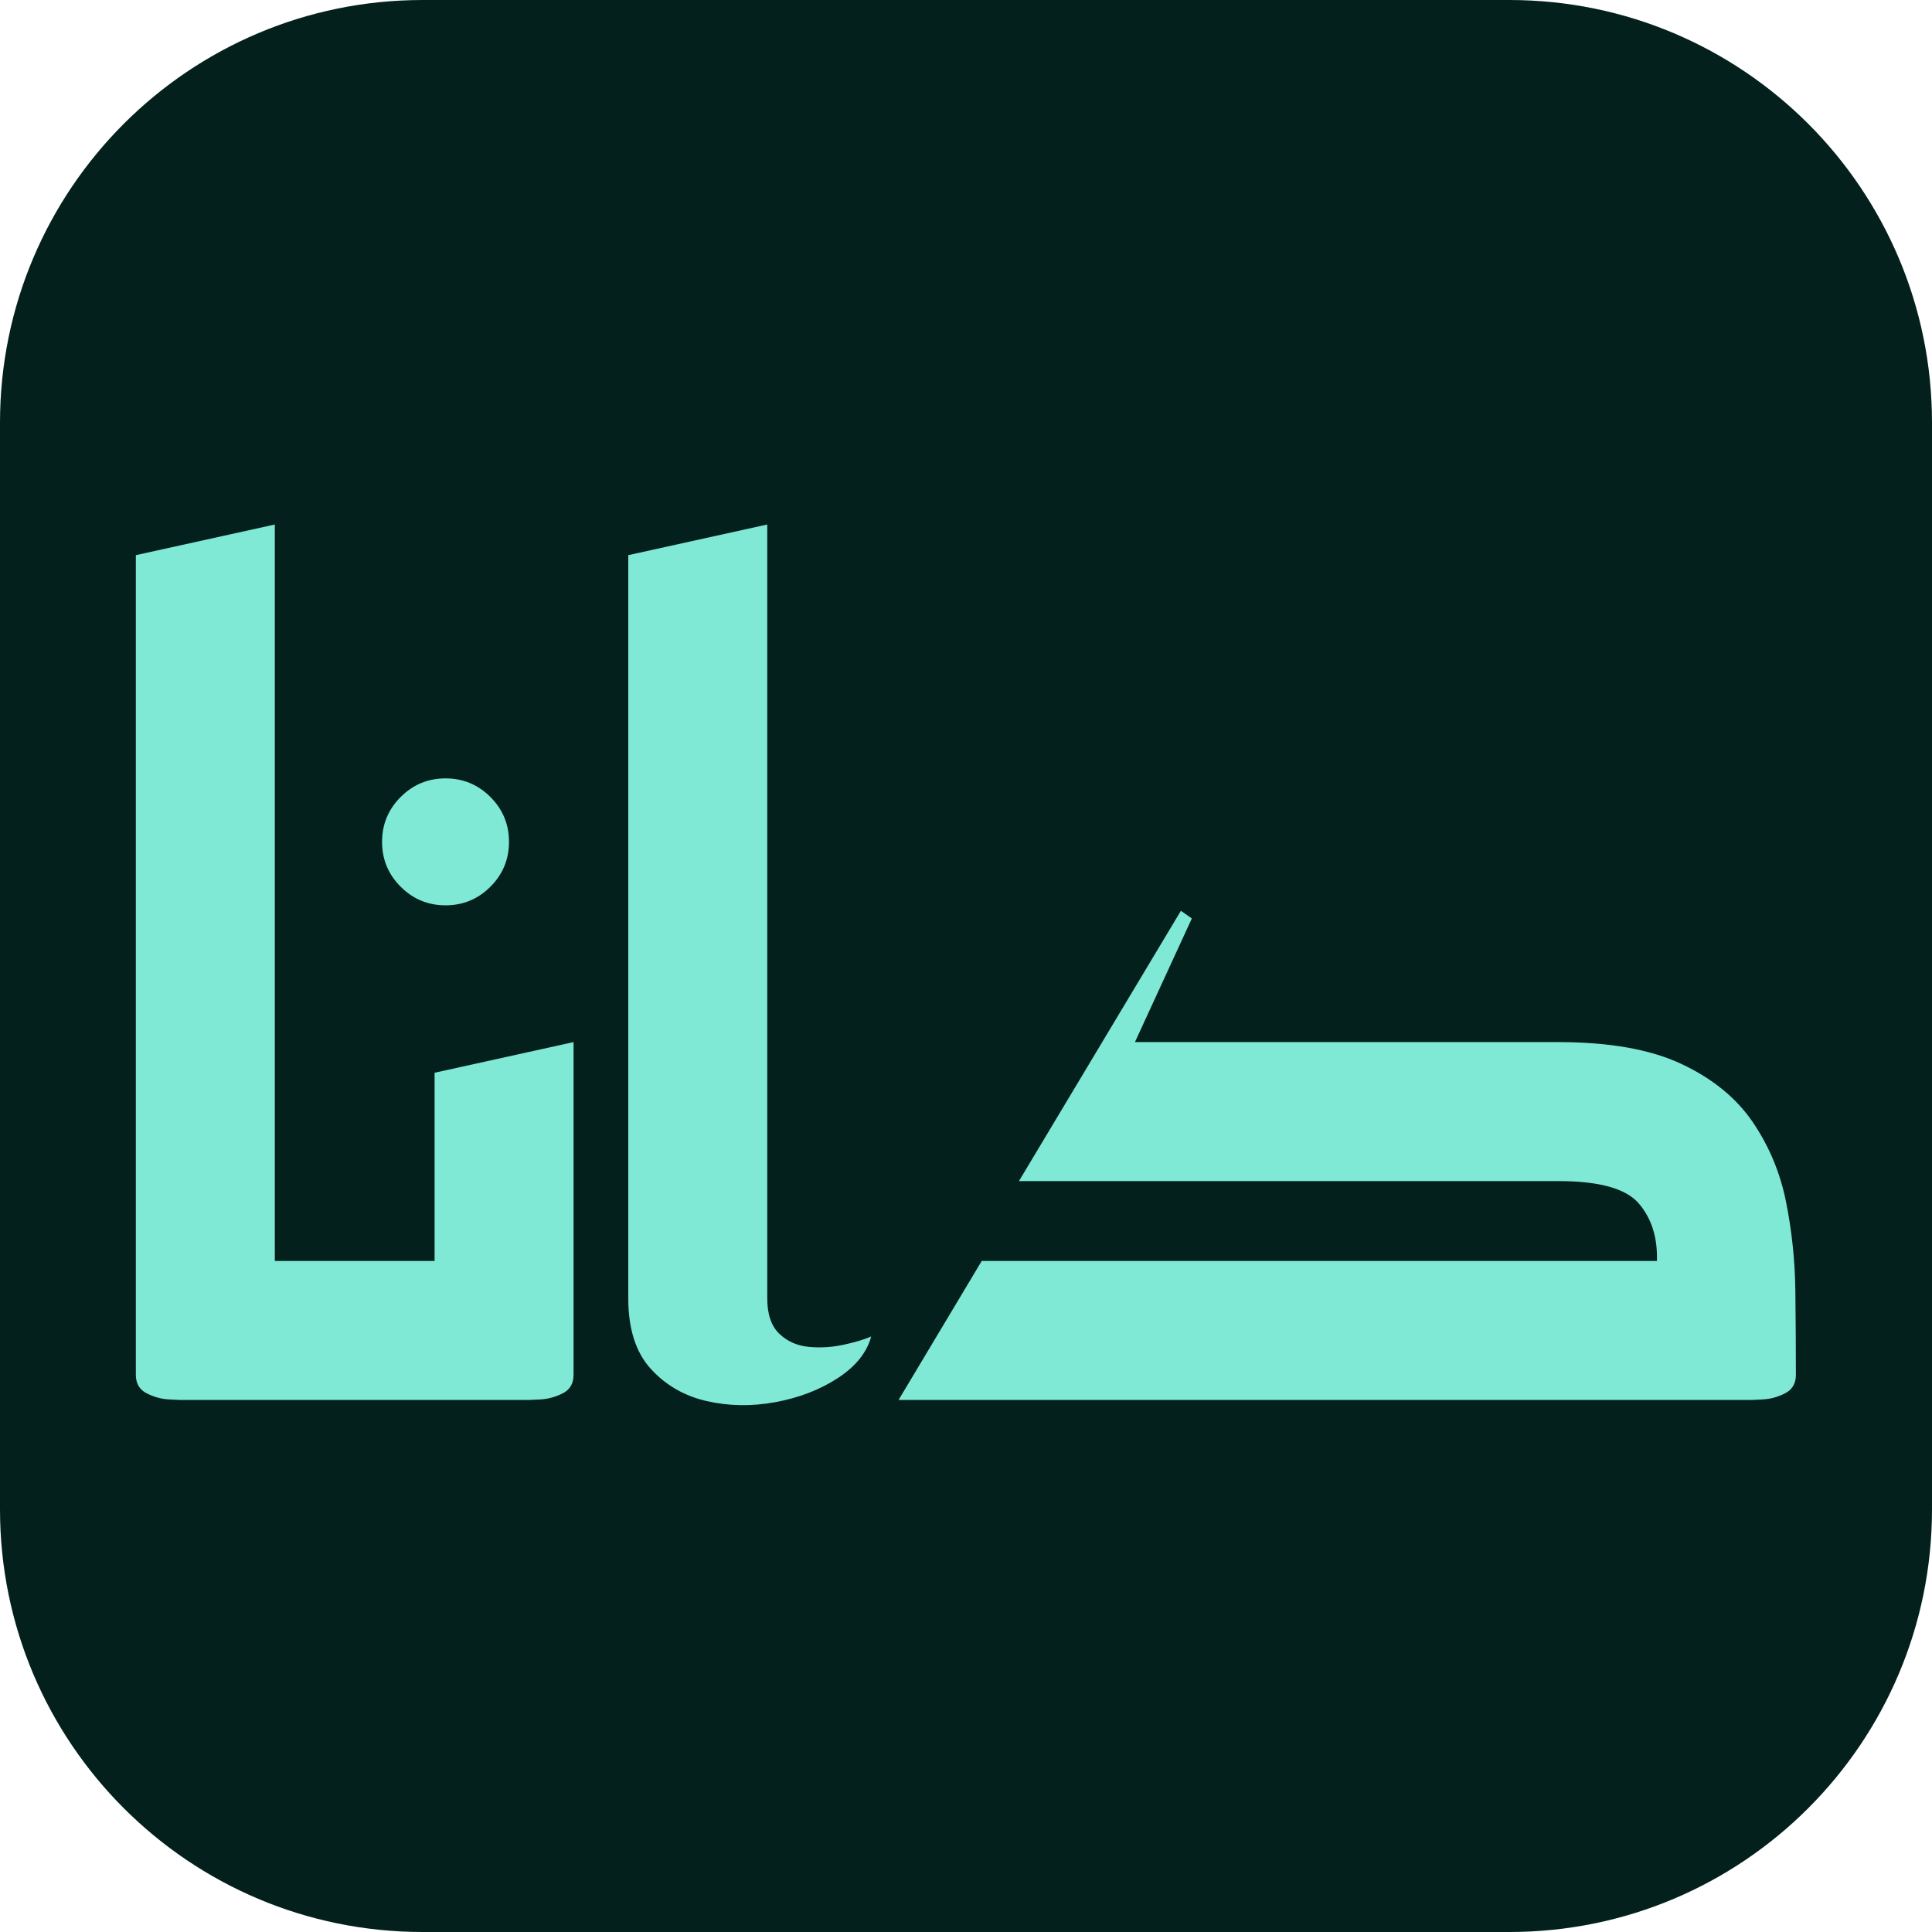
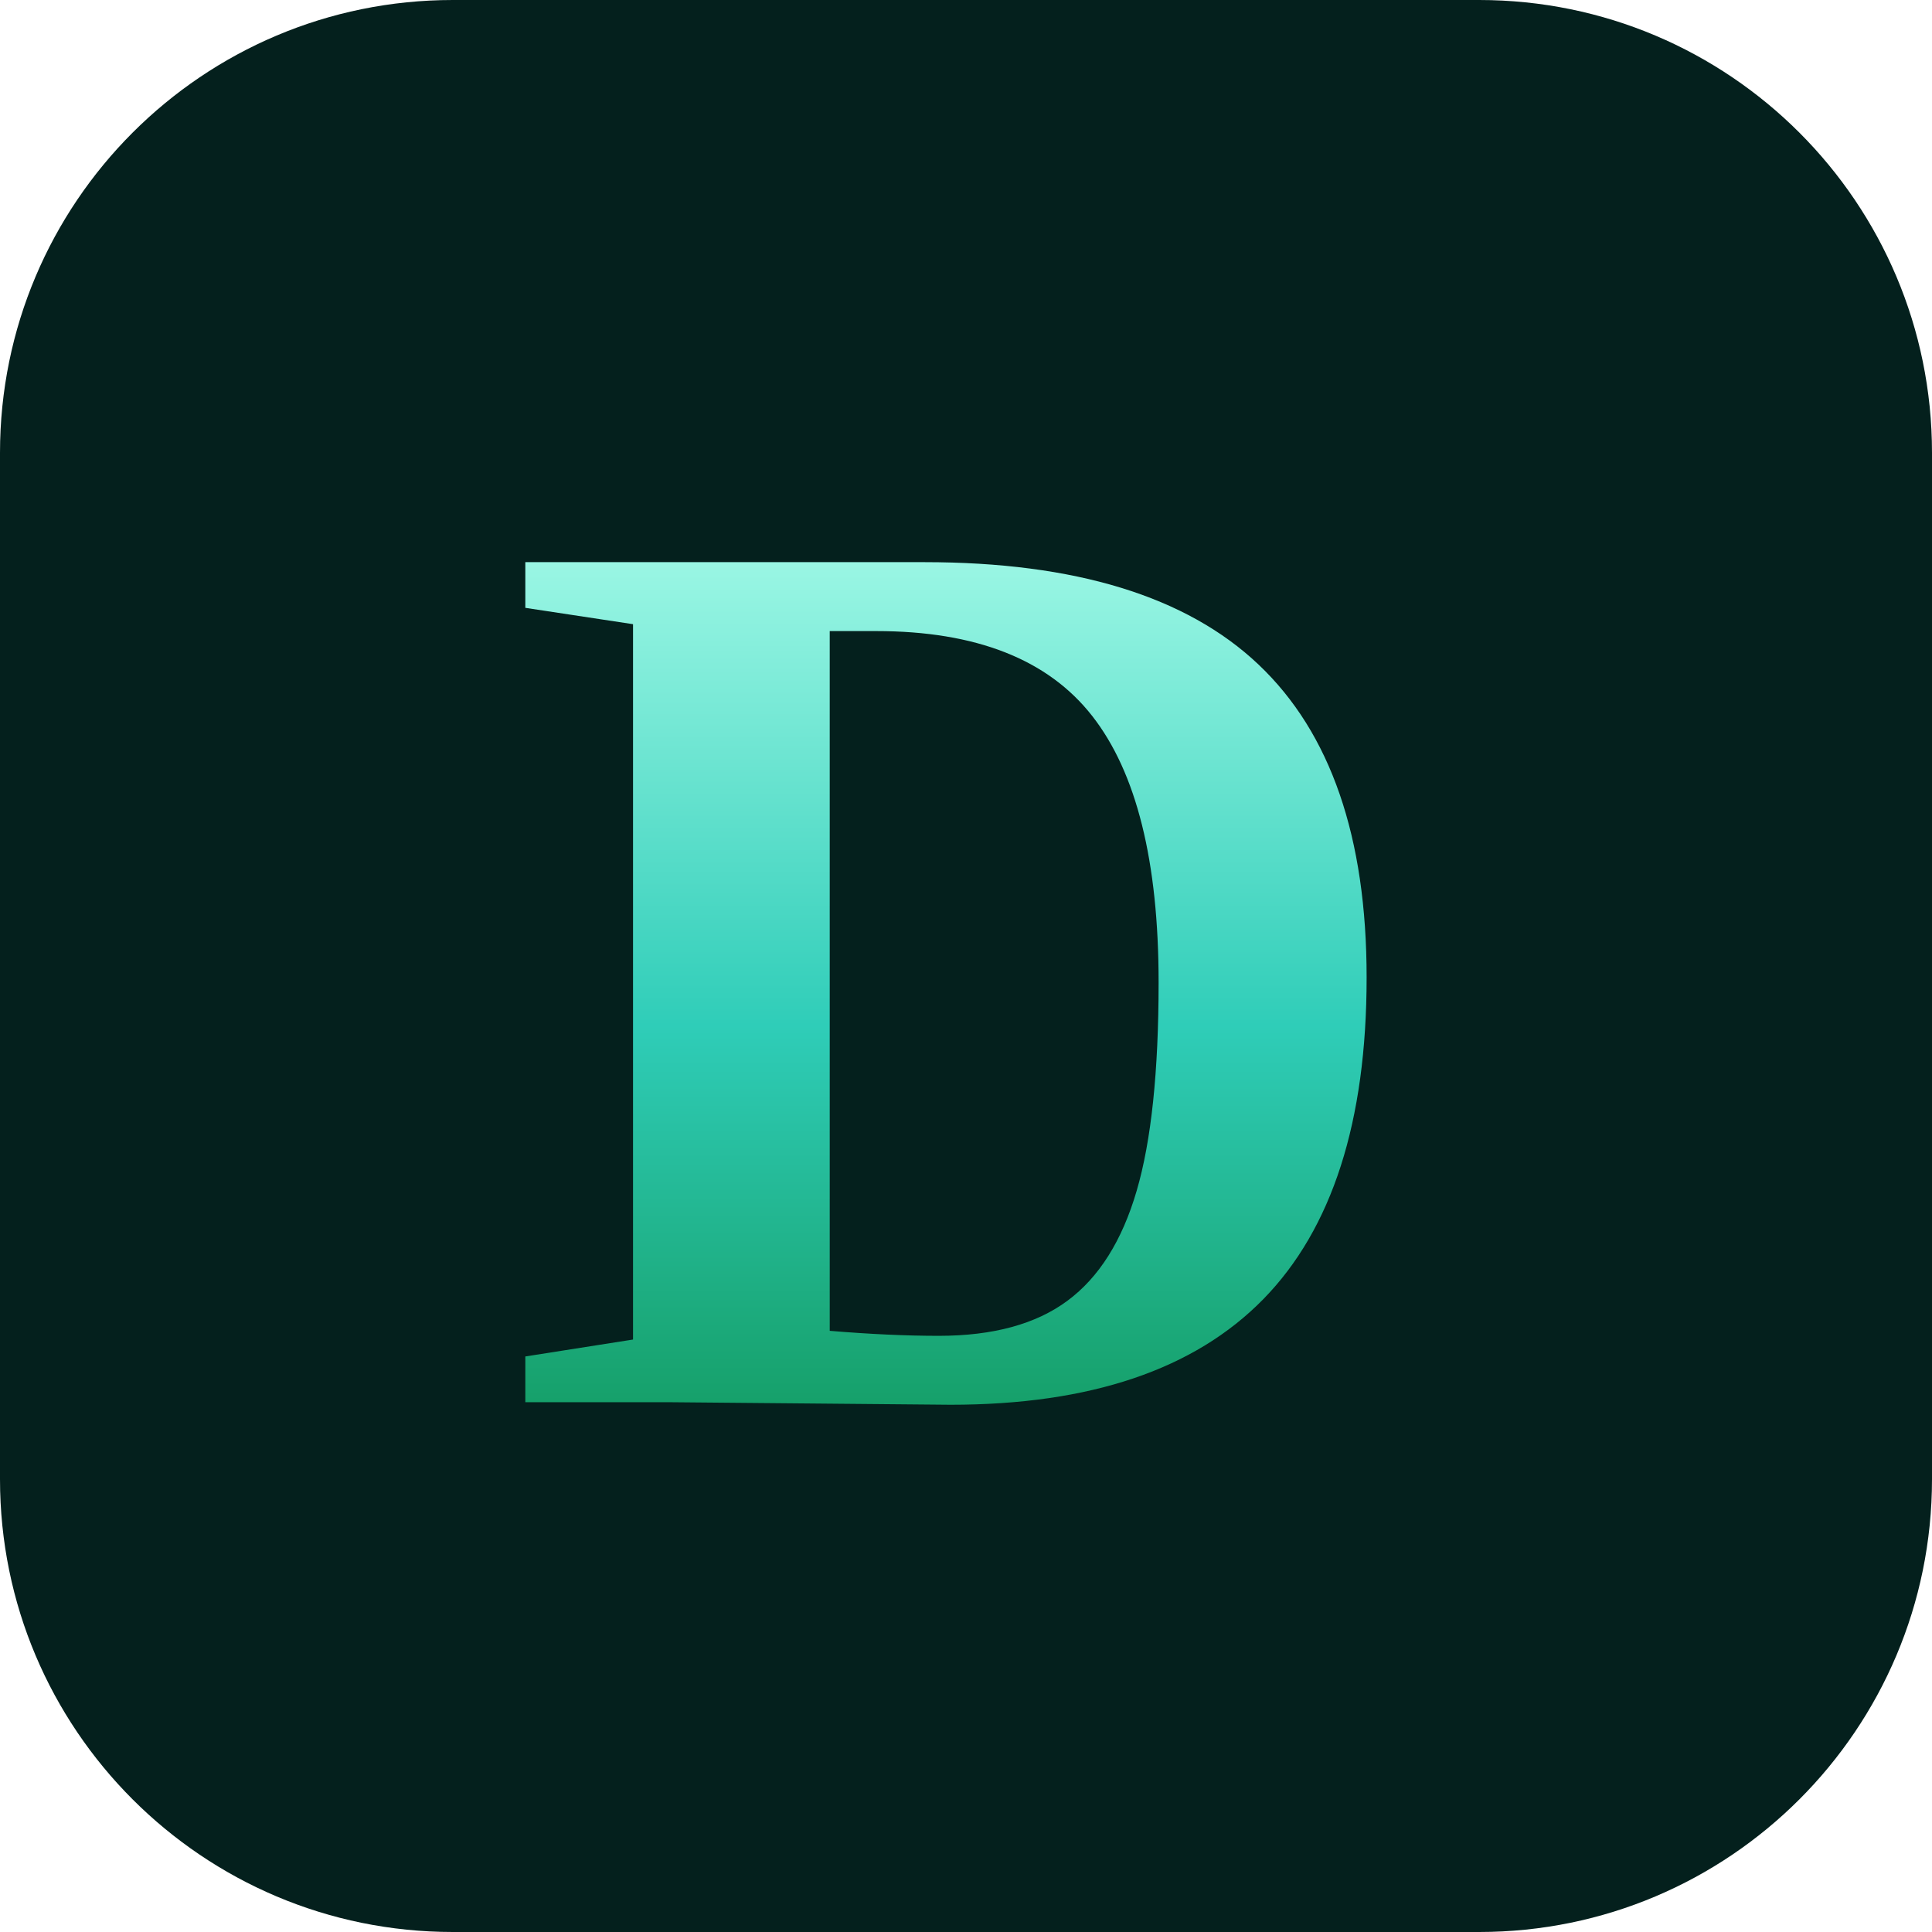
<svg xmlns="http://www.w3.org/2000/svg" viewBox="0 0 512 512">
-   <rect width="512" height="512" rx="112" fill="#04201d" />
-   <g transform="translate(36,139) scale(0.29)">
-     <path transform="translate(-25,800) scale(1,-1)" d="M65 0Q65 0 55.0 0.5Q45 1 35.0 6.0Q25 11 25 23V772L152 800V127H245V0ZM308 452Q284 452 267.0 469.0Q250 486 250 510Q250 534 267.0 551.0Q284 568 308 568Q332 568 349.0 551.0Q366 534 366 510Q366 486 349.0 469.0Q332 452 308 452ZM205 0V127H298V299L425 327V23Q425 11 415.0 6.0Q405 1 395.0 0.5Q385 0 385 0ZM697 58Q691 36 666.5 20.0Q642 4 609.5 -2.0Q577 -8 546.5 -1.0Q516 6 495.5 28.5Q475 51 475 93V772L602 800V93Q602 71 613.0 60.5Q624 50 640.0 48.5Q656 47 672.0 50.5Q688 54 697 58ZM722 0 798 127H1415Q1416 159 1398.5 179.5Q1381 200 1325 200H832L980 447L990 440L938 327H1325Q1395 327 1437.5 307.0Q1480 287 1502.5 254.0Q1525 221 1533.0 181.0Q1541 141 1541.5 100.0Q1542 59 1542 23Q1542 11 1532.0 6.0Q1522 1 1512.0 0.5Q1502 0 1502 0Z" fill="#7fe9d6" />
-   </g>
+   <defs>
+     <linearGradient id="g" x1="0" y1="0" x2="0" y2="1">
+       <stop offset="0" stop-color="#9af6e4" />
+       <stop offset=".55" stop-color="#2fcdb8" />
+       <stop offset="1" stop-color="#16a06a" />
+     </linearGradient>
+   </defs>
+   <rect width="512" height="512" rx="120" fill="#04201d" />
+   <text x="256" y="256" dy=".34em" text-anchor="middle" font-family="Georgia,'Times New Roman',serif" font-weight="700" font-size="340" fill="url(#g)">D</text>
</svg>
